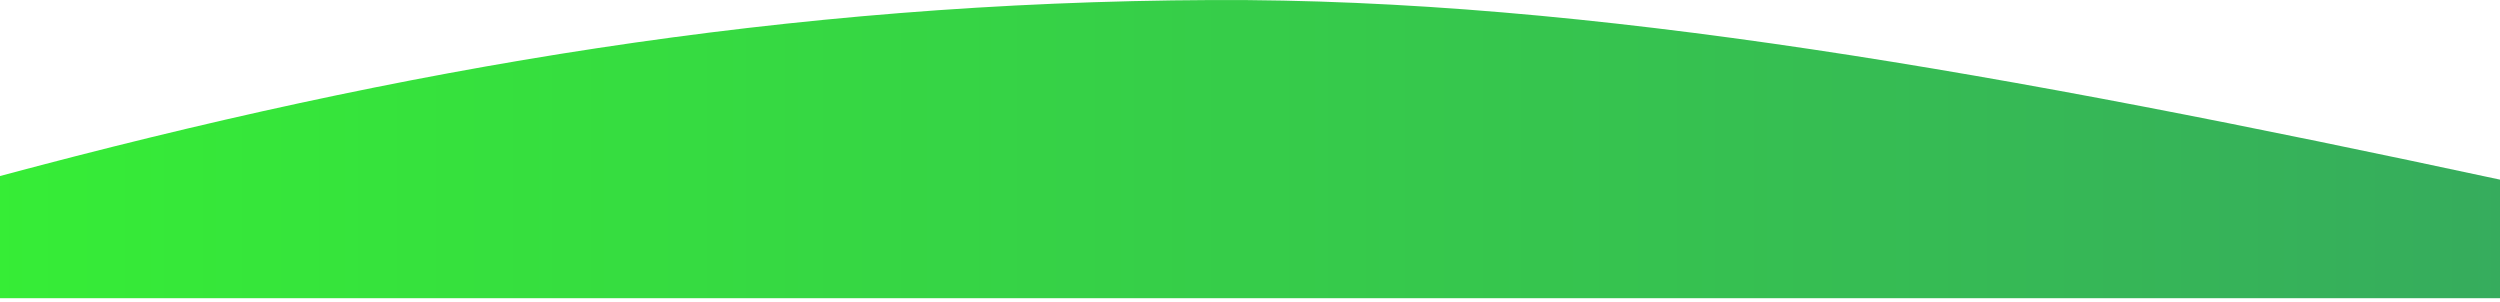
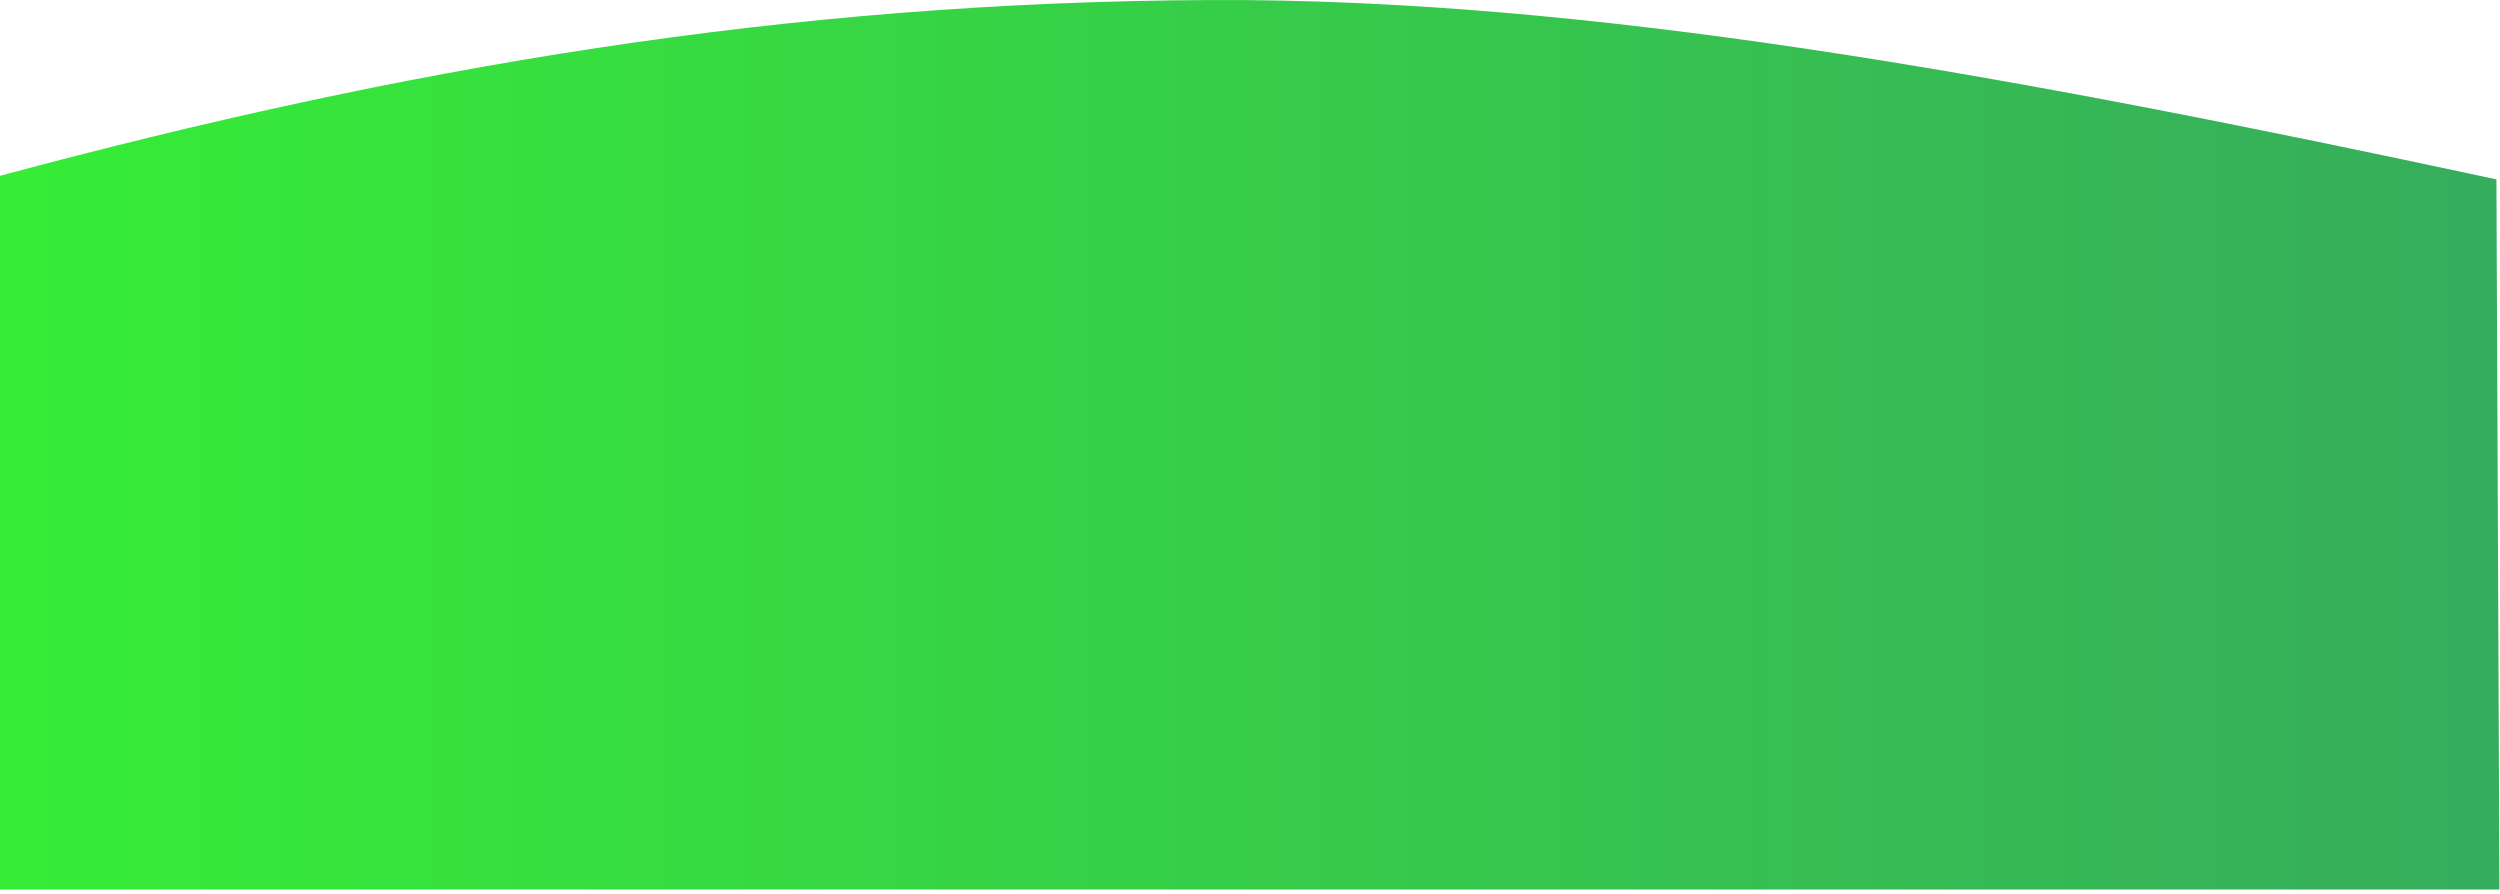
- <svg xmlns="http://www.w3.org/2000/svg" width="100%" height="100%" viewBox="0 0 696 84" version="1.1" xml:space="preserve" style="fill-rule:evenodd;clip-rule:evenodd;stroke-linejoin:round;stroke-miterlimit:2;">
-   <g transform="matrix(1,0,0,1,0,-1111.99)">
-     <path d="M0,1195L696,1195L696,1162C557.929,1132.37 442.575,1111.53 337.414,1112C218.828,1112.53 112.471,1130.8 0,1161L0,1195Z" style="fill:url(#_Linear1);" />
+ <svg xmlns="http://www.w3.org/2000/svg" width="100%" height="100%" viewBox="0 0 697 249" version="1.1" xml:space="preserve" style="fill-rule:evenodd;clip-rule:evenodd;stroke-linejoin:round;stroke-miterlimit:2;">
+   <g transform="matrix(1,0,0,1,0.838343,-946.992)">
+     <g transform="matrix(0.928,0,0,0.895802,0,0)">
+       <g transform="matrix(1.07759,0,0,1.11632,-0.903387,-184.192)">
+         <path d="M-0,1360L696.838,1360L696,1162C557.929,1132.37 442.575,1111.53 337.414,1112C218.828,1112.53 112.471,1130.8 0,1161L-0,1360Z" style="fill:url(#_Linear1);" />
+       </g>
+     </g>
  </g>
  <defs>
    <linearGradient id="_Linear1" x1="0" y1="0" x2="1" y2="0" gradientUnits="userSpaceOnUse" gradientTransform="matrix(696,0,0,83.0079,0,1153.5)">
      <stop offset="0" style="stop-color:rgb(54,237,54);stop-opacity:1" />
      <stop offset="1" style="stop-color:rgb(54,172,93);stop-opacity:1" />
    </linearGradient>
  </defs>
</svg>
